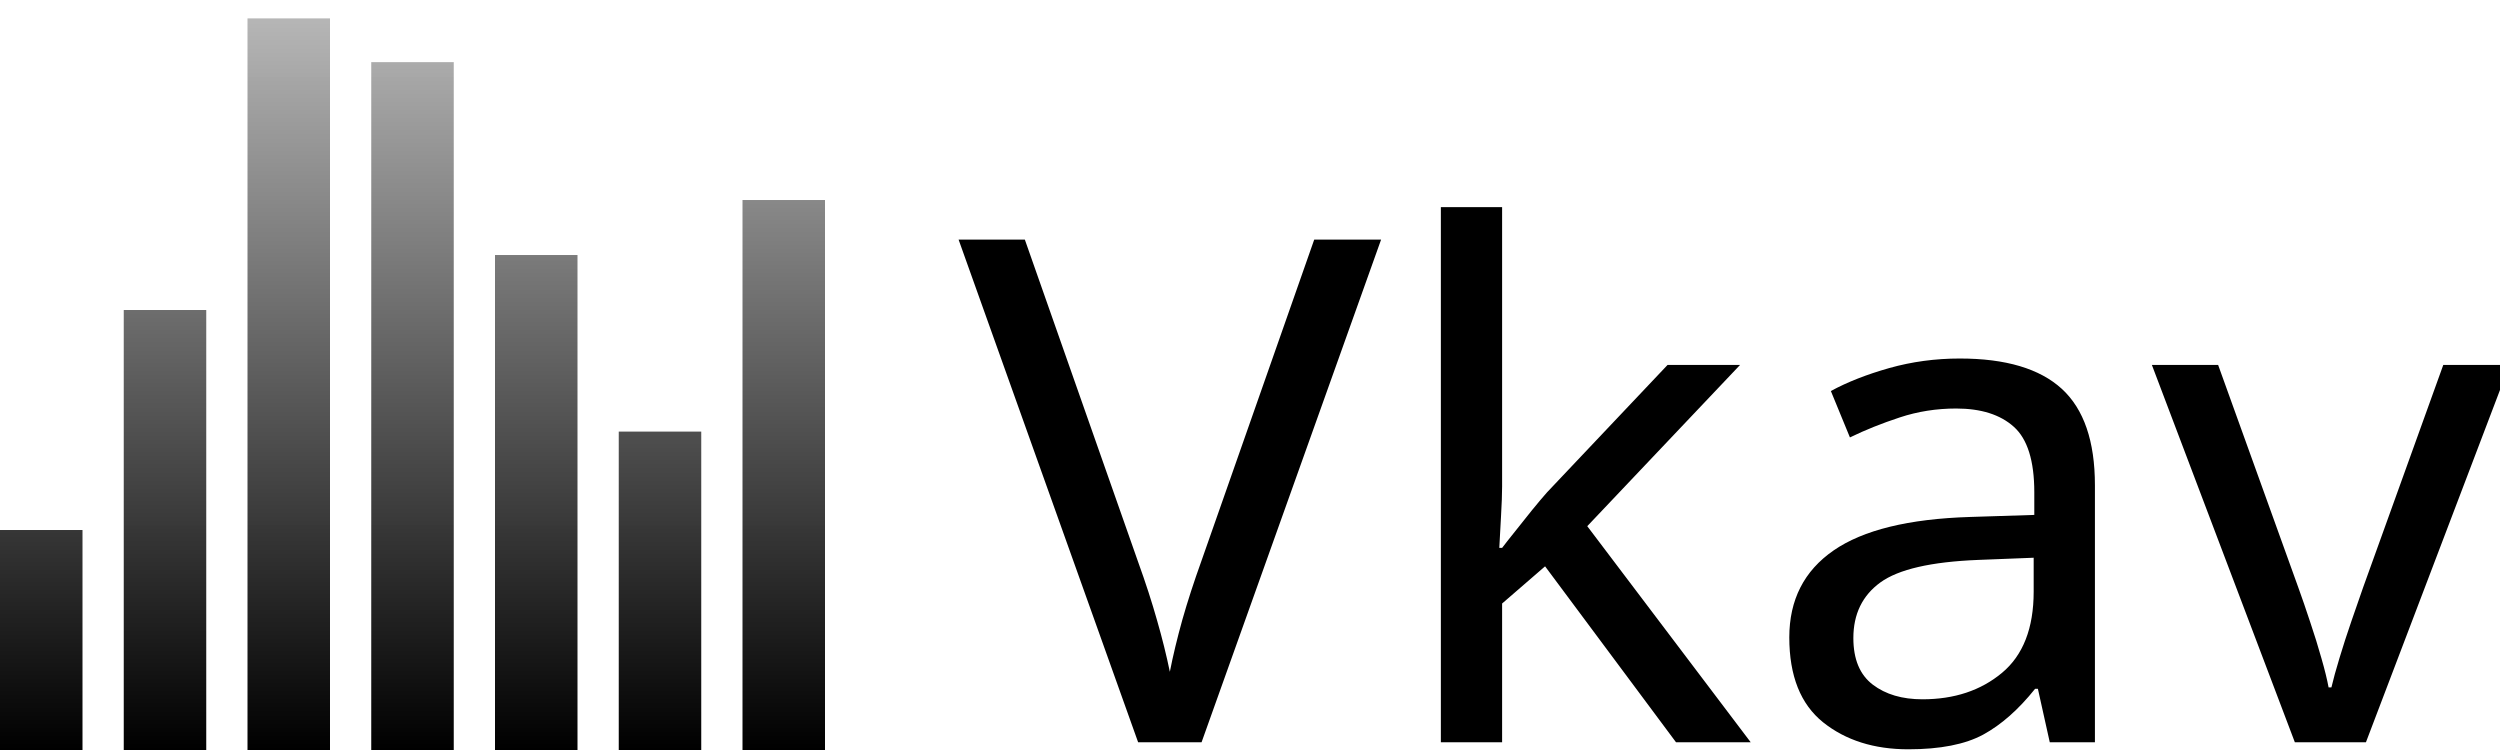
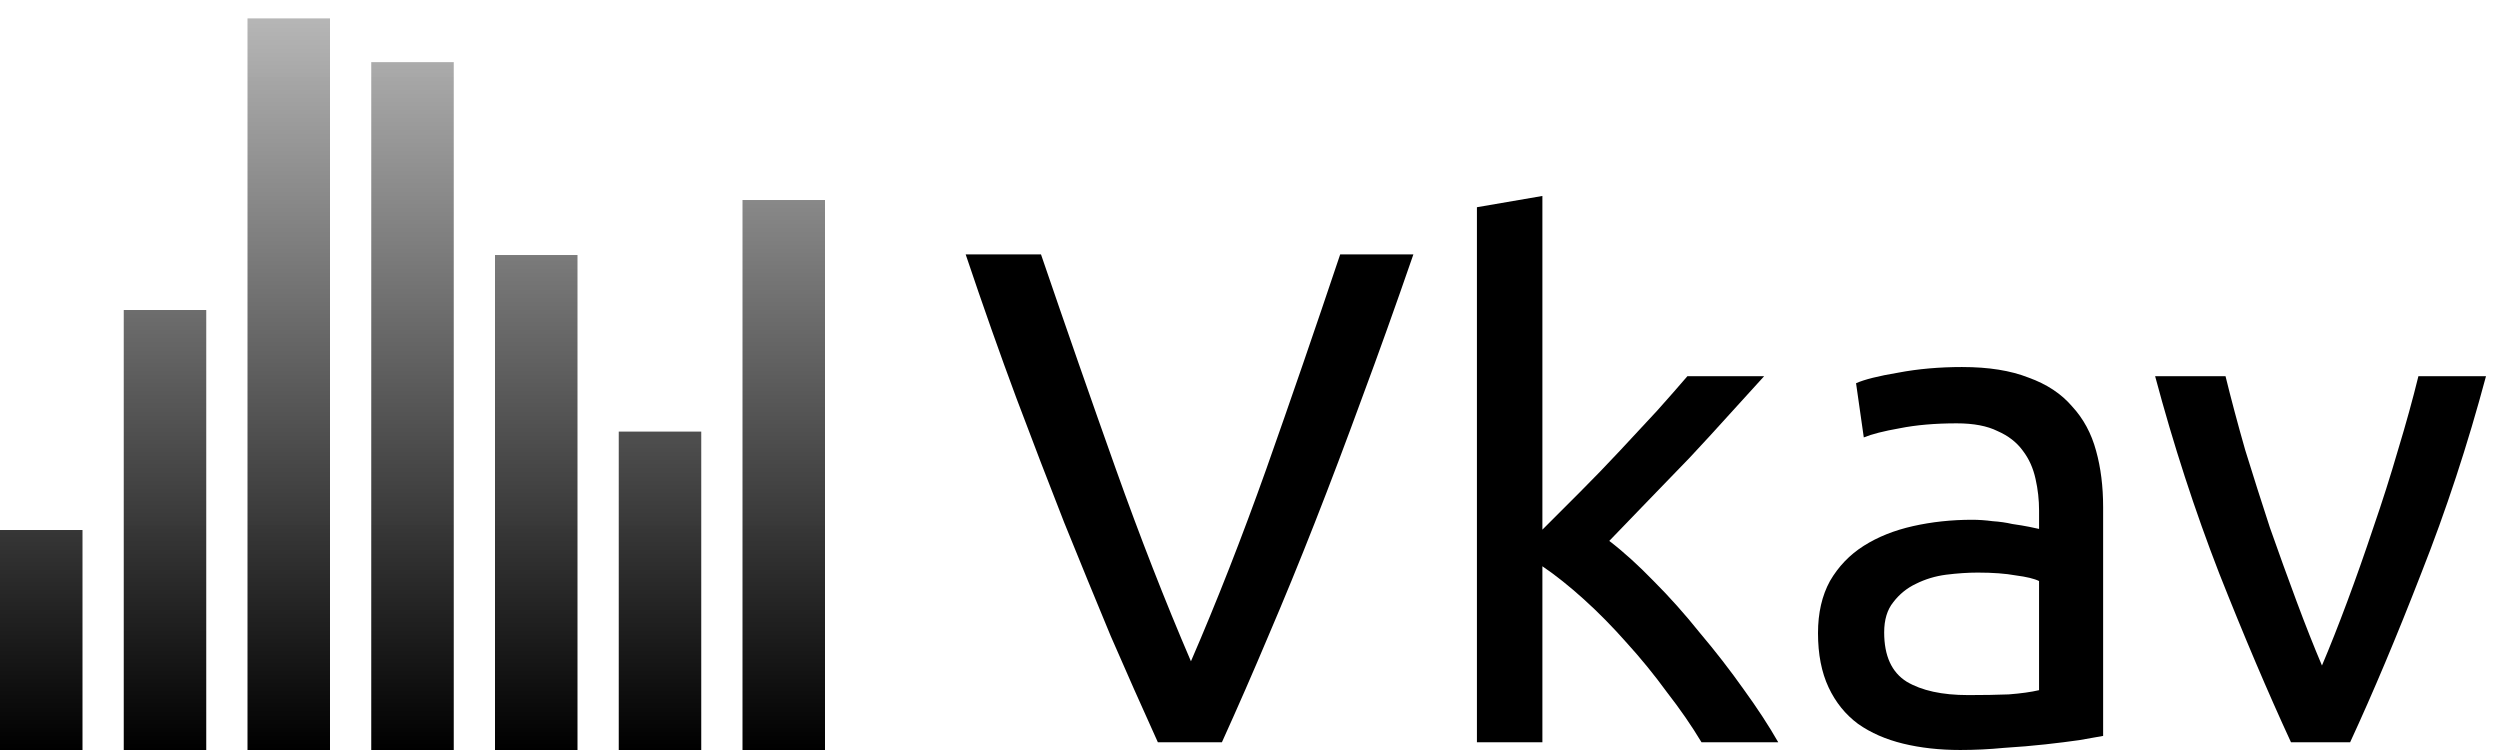
<svg xmlns="http://www.w3.org/2000/svg" xmlns:xlink="http://www.w3.org/1999/xlink" width="250" height="75" viewBox="0 0 250 75" version="1.1" id="SVGRoot">
  <defs id="defs10">
    <linearGradient id="linearGradient8136">
      <stop id="stop8132" offset="0" style="stop-color:#000000;stop-opacity:1;" />
      <stop id="stop8134" offset="1" style="stop-color:#ffffff;stop-opacity:0.991" />
    </linearGradient>
    <linearGradient id="linearGradient8130">
      <stop id="stop8126" offset="0" style="stop-color:#000000;stop-opacity:1;" />
      <stop id="stop8128" offset="1" style="stop-color:#ffffff;stop-opacity:0.991" />
    </linearGradient>
    <linearGradient id="linearGradient8124">
      <stop id="stop8120" offset="0" style="stop-color:#000000;stop-opacity:1;" />
      <stop id="stop8122" offset="1" style="stop-color:#ffffff;stop-opacity:0.991" />
    </linearGradient>
    <linearGradient id="linearGradient8118">
      <stop id="stop8114" offset="0" style="stop-color:#000000;stop-opacity:1;" />
      <stop id="stop8116" offset="1" style="stop-color:#ffffff;stop-opacity:0.991" />
    </linearGradient>
    <linearGradient id="linearGradient8112">
      <stop id="stop8108" offset="0" style="stop-color:#000000;stop-opacity:1;" />
      <stop id="stop8110" offset="1" style="stop-color:#ffffff;stop-opacity:0.991" />
    </linearGradient>
    <linearGradient id="linearGradient8106">
      <stop id="stop8102" offset="0" style="stop-color:#000000;stop-opacity:1;" />
      <stop id="stop8104" offset="1" style="stop-color:#ffffff;stop-opacity:0.991" />
    </linearGradient>
    <linearGradient id="linearGradient4804">
      <stop style="stop-color:#000000;stop-opacity:1;" offset="0" id="stop4800" />
      <stop style="stop-color:#ffffff;stop-opacity:0.991" offset="1" id="stop4802" />
    </linearGradient>
    <linearGradient xlink:href="#linearGradient4804" id="linearGradient4806" x1="5" y1="16" x2="5" y2="-2.738" gradientUnits="userSpaceOnUse" gradientTransform="matrix(5.5,0,0,5.499815,-2.750001,-71.99704)" />
    <linearGradient xlink:href="#linearGradient8136" id="linearGradient4808" x1="5" y1="16" x2="5" y2="-2.738" gradientUnits="userSpaceOnUse" gradientTransform="matrix(5.5,0,0,5.499815,-2.750001,-71.99704)" />
    <linearGradient xlink:href="#linearGradient8130" id="linearGradient4810" x1="5" y1="16" x2="5" y2="-2.738" gradientUnits="userSpaceOnUse" gradientTransform="matrix(5.5,0,0,5.499815,-2.750001,-71.99704)" />
    <linearGradient xlink:href="#linearGradient8124" id="linearGradient4812" x1="5" y1="16" x2="5" y2="-2.738" gradientUnits="userSpaceOnUse" gradientTransform="matrix(5.5,0,0,5.499815,-2.750001,-71.99704)" />
    <linearGradient xlink:href="#linearGradient8118" id="linearGradient4814" x1="5" y1="16" x2="5" y2="-2.738" gradientUnits="userSpaceOnUse" gradientTransform="matrix(5.5,0,0,5.499815,-2.750001,-71.99704)" />
    <linearGradient xlink:href="#linearGradient8112" id="linearGradient4816" x1="5" y1="16" x2="5" y2="-2.738" gradientUnits="userSpaceOnUse" gradientTransform="matrix(5.5,0,0,5.499815,-2.750001,-71.99704)" />
    <linearGradient xlink:href="#linearGradient8106" id="linearGradient4818" x1="5" y1="16" x2="5" y2="-2.738" gradientUnits="userSpaceOnUse" spreadMethod="repeat" gradientTransform="matrix(5.5,0,0,5.499815,-2.750001,-71.99704)" />
  </defs>
  <g id="layer1" transform="translate(0,59)">
    <rect style="opacity:1;fill:url(#linearGradient4818);fill-opacity:1;stroke-width:5.5" id="rect26" width="8.25" height="21.999" x="0" y="-5.999" />
    <rect style="opacity:1;fill:url(#linearGradient4816);fill-opacity:1;stroke-width:5.5" id="rect28" width="8.25" height="43.999" x="12.375" y="-27.999" />
    <rect style="opacity:1;fill:url(#linearGradient4814);fill-opacity:1;stroke-width:5.5" id="rect30" width="8.25" height="73.161" x="24.75" y="-57.161" />
    <rect style="opacity:1;fill:url(#linearGradient4812);fill-opacity:1;stroke-width:5.5" id="rect32" width="8.25" height="68.786" x="37.125" y="-52.786" />
    <rect style="opacity:1;fill:url(#linearGradient4810);fill-opacity:1;stroke-width:5.5" id="rect34" width="8.25" height="49.498" x="49.5" y="-33.498" />
    <rect style="opacity:1;fill:url(#linearGradient4808);fill-opacity:1;stroke-width:5.5" id="rect34-3" width="8.25" height="31.841" x="61.875" y="-15.841" />
    <rect style="opacity:1;fill:url(#linearGradient4806);fill-opacity:1;stroke-width:5.5" id="rect51" width="8.25" height="54.998" x="74.25" y="-38.998" />
-     <text xml:space="preserve" style="font-style:normal;font-variant:normal;font-weight:normal;font-stretch:normal;font-size:70.4px;line-height:1.25;font-family:Ubuntu;-inkscape-font-specification:Ubuntu;letter-spacing:0px;word-spacing:0px;fill:#000000;fill-opacity:1;stroke:none;stroke-width:1.1" x="95.861" y="15.226" id="text44">
-       <tspan id="tspan42" x="95.861" y="15.226" style="stroke-width:1.1">Vkav</tspan>
-     </text>
+     <g aria-label="Vkav" style="font-style:normal;font-variant:normal;font-weight:normal;font-stretch:normal;font-size:70.4px;line-height:1.25;font-family:Ubuntu;-inkscape-font-specification:Ubuntu;letter-spacing:0px;word-spacing:0px;fill:#000000;fill-opacity:1;stroke:none;stroke-width:1.1" id="text44">
+       <path d="m 141.339,-33.562 q -2.675,7.744 -5.139,14.362 -2.394,6.547 -4.717,12.461 -2.323,5.914 -4.646,11.334 -2.253,5.35 -4.646,10.63 h -6.406 q -2.394,-5.28 -4.717,-10.63 -2.253,-5.421 -4.646,-11.334 -2.323,-5.914 -4.787,-12.461 -2.464,-6.618 -5.069,-14.362 h 7.533 q 3.802,11.123 7.462,21.402 3.661,10.278 7.533,19.29 3.872,-8.941 7.533,-19.219 3.661,-10.349 7.392,-21.472 z" style="stroke-width:1.1" id="path44" />
+       <path d="m 160.928,-4.909 q 2.112,1.619 4.435,4.013 2.394,2.394 4.646,5.21 2.323,2.746 4.365,5.632 2.042,2.816 3.45,5.28 h -7.674 q -1.478,-2.464 -3.45,-4.998 -1.901,-2.605 -4.013,-4.928 -2.112,-2.394 -4.294,-4.365 -2.182,-1.971 -4.154,-3.309 V 15.226 h -6.547 v -53.504 l 6.547,-1.126 v 33.37 q 1.69,-1.69 3.731,-3.731 2.042,-2.042 4.013,-4.154 1.971,-2.112 3.731,-4.013 1.76,-1.971 3.027,-3.45 h 7.674 q -1.619,1.76 -3.52,3.872 -1.901,2.112 -3.942,4.294 -2.042,2.112 -4.154,4.294 -2.042,2.112 -3.872,4.013 z" style="stroke-width:1.1" id="path46" />
+       <path d="m 196.795,10.509 q 2.323,0 4.083,-0.07 1.83,-0.141 3.027,-0.422 V -0.896 q -0.704,-0.352 -2.323,-0.563 -1.549,-0.282 -3.802,-0.282 -1.478,0 -3.168,0.211 -1.619,0.211 -3.027,0.915 -1.338,0.634 -2.253,1.83 -0.915,1.126 -0.915,3.027 0,3.52 2.253,4.928 2.253,1.338 6.125,1.338 z m -0.563,-32.806 q 3.942,0 6.618,1.056 2.746,0.986 4.365,2.886 1.69,1.83 2.394,4.435 0.704,2.534 0.704,5.632 V 14.592 q -0.845,0.141 -2.394,0.422 -1.478,0.211 -3.379,0.422 -1.901,0.211 -4.154,0.352 -2.182,0.211 -4.365,0.211 -3.098,0 -5.702,-0.634 -2.605,-0.634 -4.506,-1.971 -1.901,-1.408 -2.957,-3.661 -1.056,-2.253 -1.056,-5.421 0,-3.027 1.197,-5.21 1.267,-2.182 3.379,-3.52 2.112,-1.338 4.928,-1.971 2.816,-0.634 5.914,-0.634 0.986,0 2.042,0.141 1.056,0.07 1.971,0.282 0.986,0.141 1.69,0.282 0.704,0.141 0.986,0.211 v -1.83 q 0,-1.619 -0.352,-3.168 -0.352,-1.619 -1.267,-2.816 -0.915,-1.267 -2.534,-1.971 -1.549,-0.774 -4.083,-0.774 -3.238,0 -5.702,0.493 -2.394,0.422 -3.59,0.915 l -0.774,-5.421 q 1.267,-0.563 4.224,-1.056 2.957,-0.563 6.406,-0.563 z" style="stroke-width:1.1" id="path48" />
+       <path d="m 248.6,-21.382 q -2.746,10.278 -6.477,19.712 -3.661,9.434 -7.11,16.896 h -5.914 q -3.45,-7.462 -7.181,-16.896 -3.661,-9.434 -6.406,-19.712 h 7.04 q 0.845,3.45 1.971,7.392 1.197,3.872 2.464,7.744 1.338,3.802 2.675,7.392 1.338,3.59 2.534,6.406 1.197,-2.816 2.534,-6.406 1.338,-3.59 2.605,-7.392 1.338,-3.872 2.464,-7.744 1.197,-3.942 2.042,-7.392 z" style="stroke-width:1.1" id="path50" />
+     </g>
  </g>
</svg>
